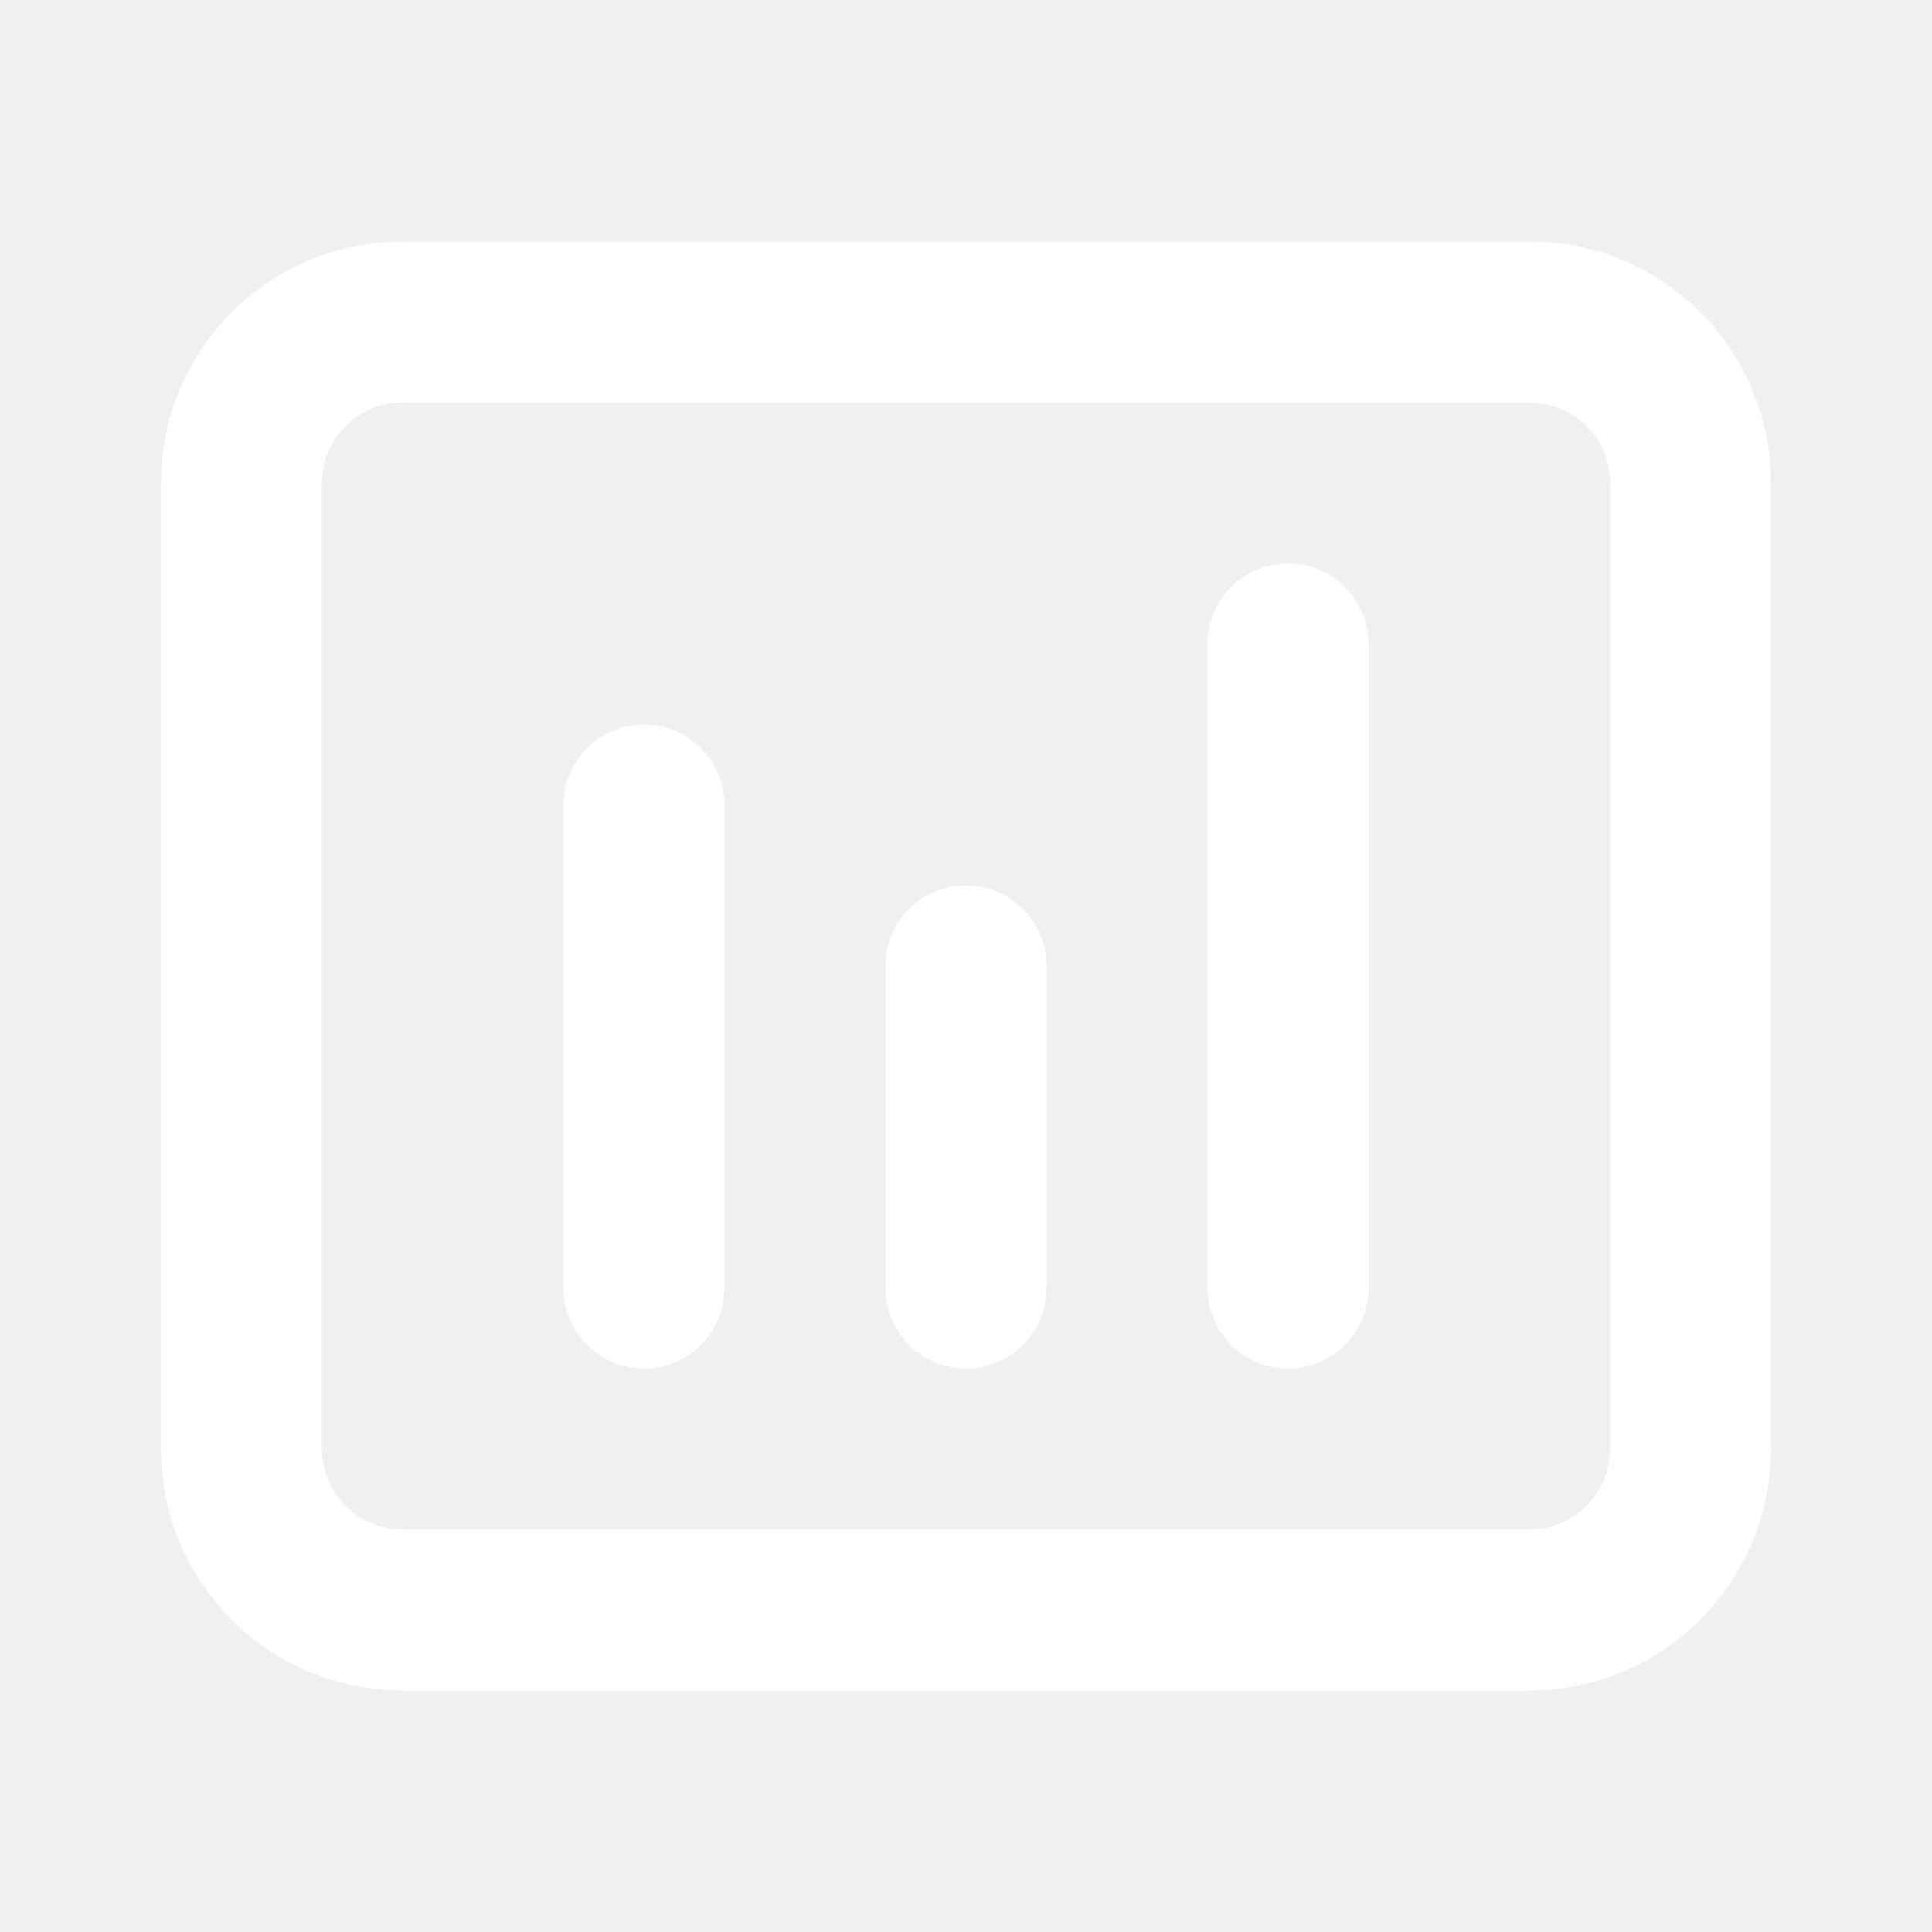
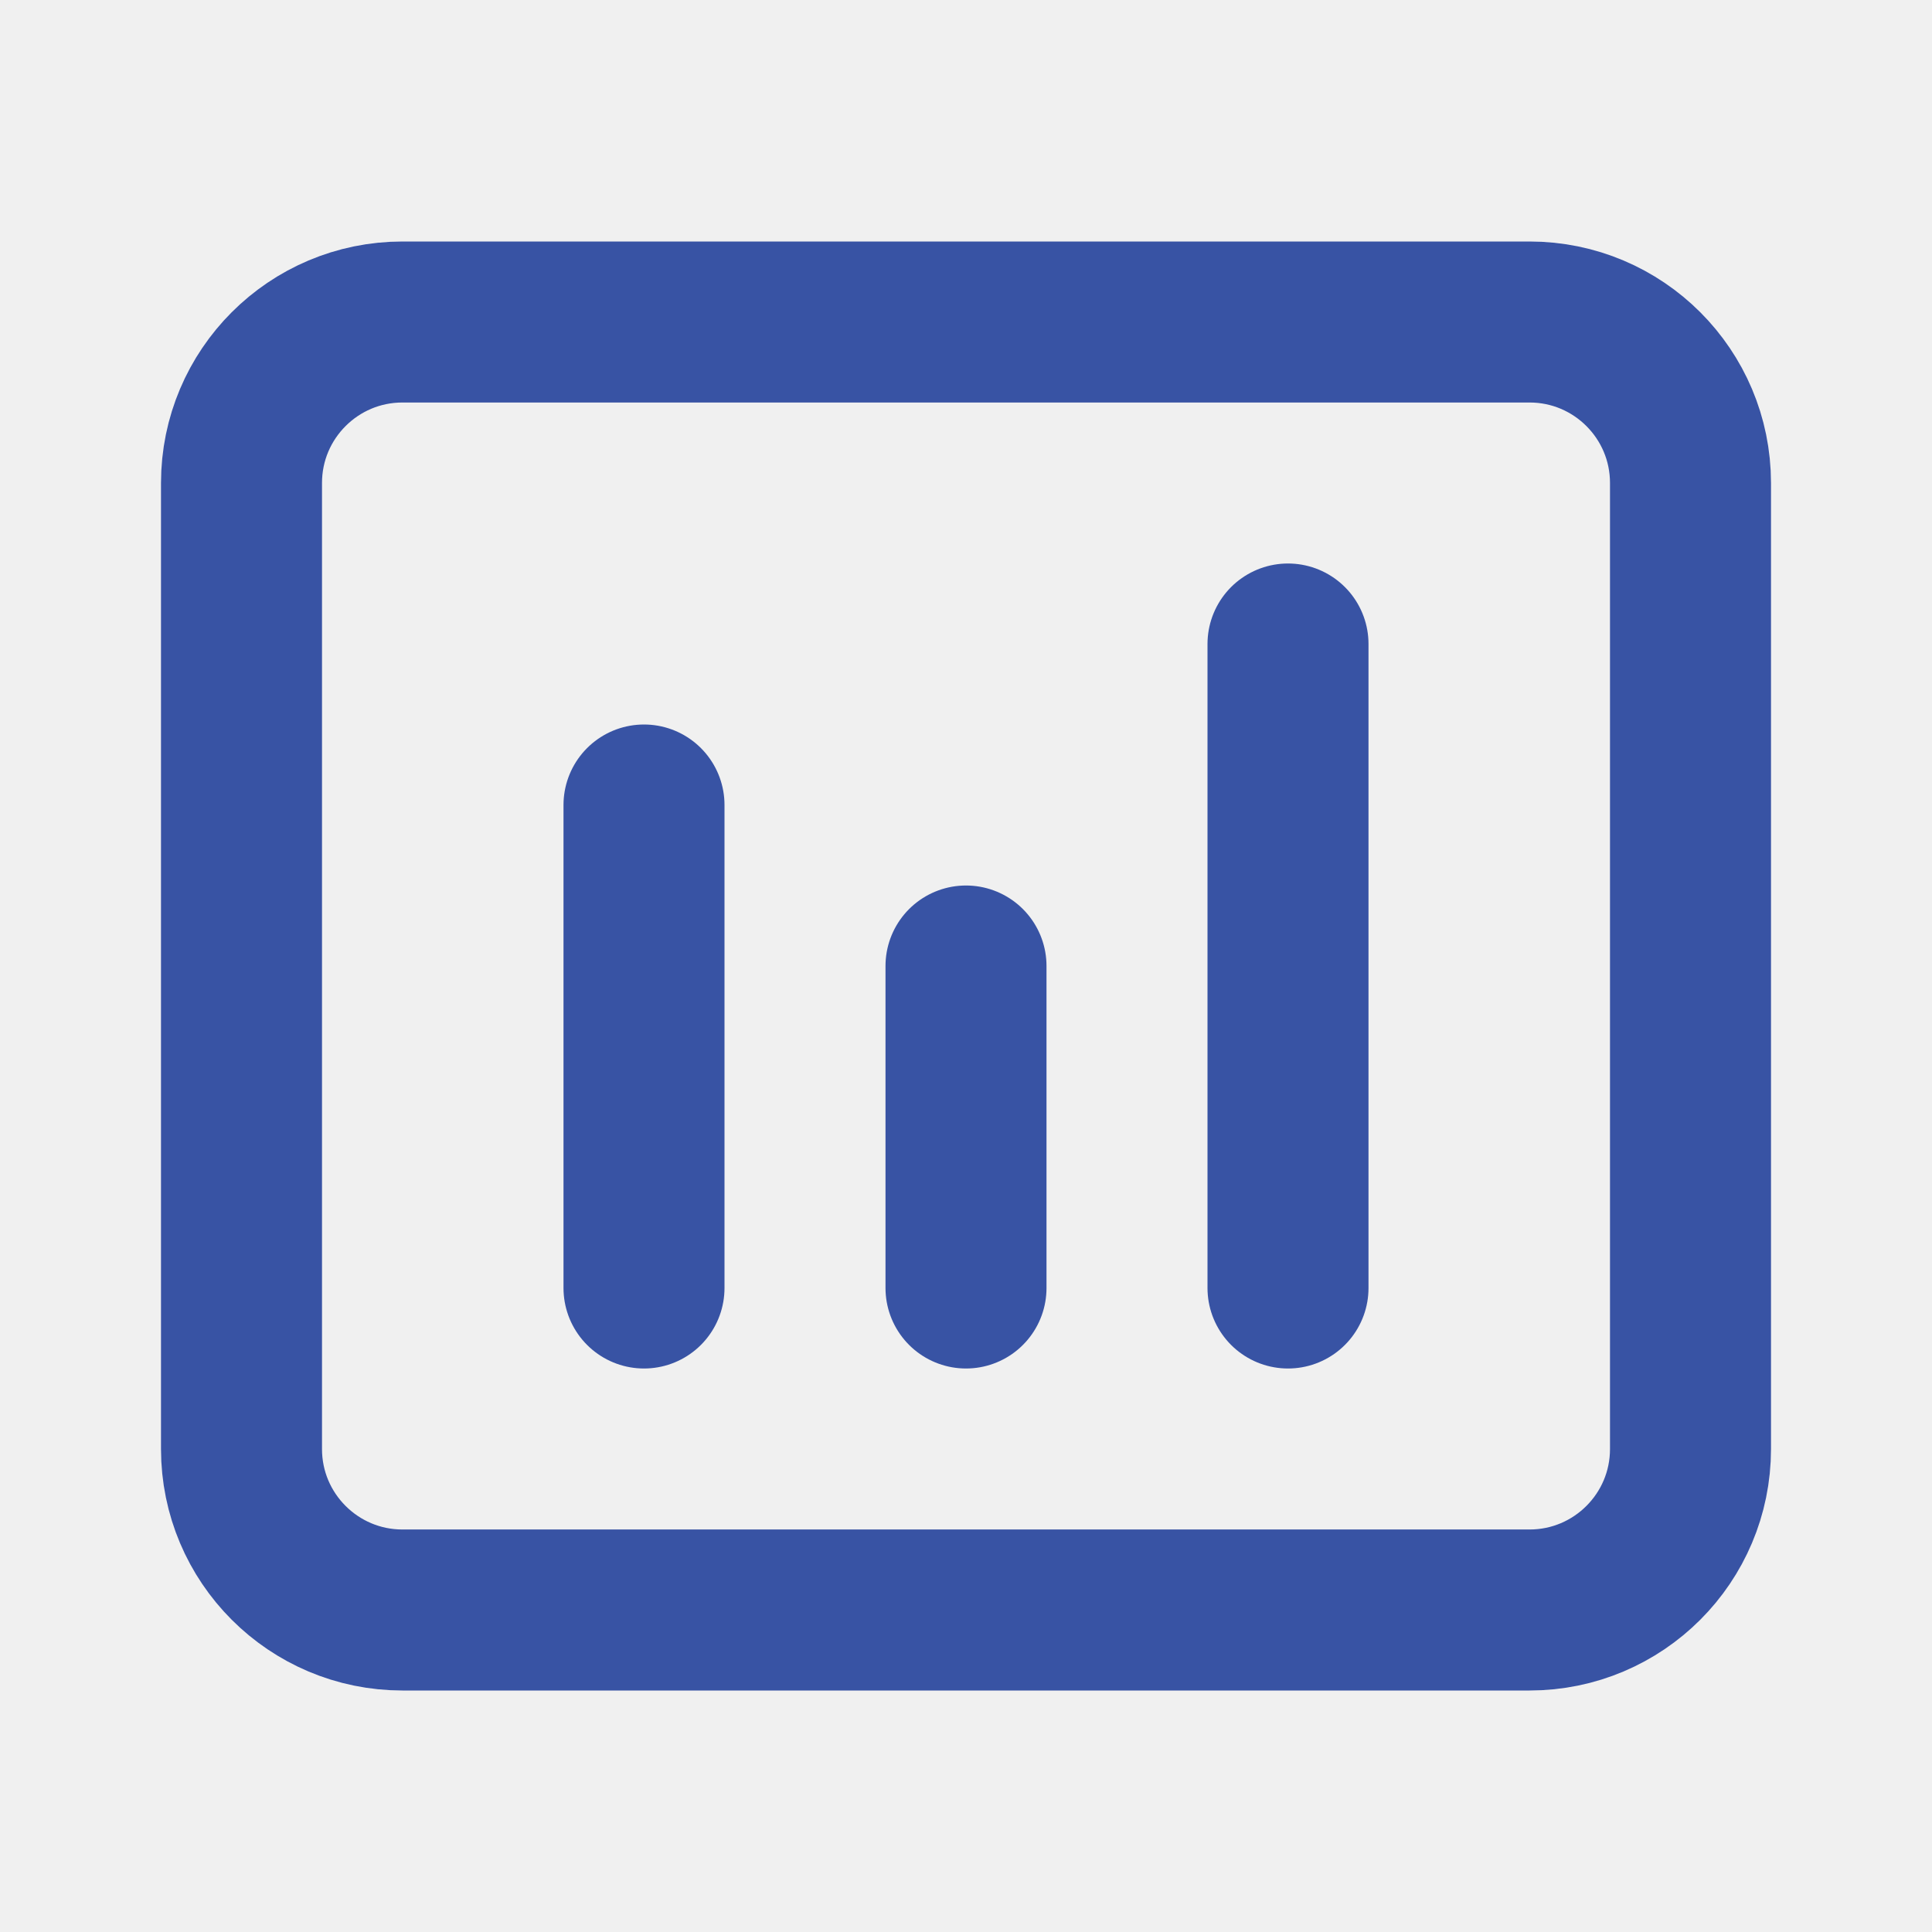
<svg xmlns="http://www.w3.org/2000/svg" width="24" height="24" viewBox="0 0 24 24" fill="none">
  <g id="Chart">
-     <path id="Vector 8" d="M8 10L8 16" stroke="white" stroke-width="2" stroke-linecap="round" stroke-linejoin="round" />
-     <path id="Vector 9" d="M12 12V16" stroke="white" stroke-width="2" stroke-linecap="round" stroke-linejoin="round" />
-     <path id="Vector 10" d="M16 8V16" stroke="white" stroke-width="2" stroke-linecap="round" stroke-linejoin="round" />
-     <rect id="Rectangle 25" x="3" y="4" width="18" height="16" rx="2" stroke="white" stroke-width="2" />
+     <path id="Vector 8" d="M8 10L8 16" stroke="#3853A4" stroke-width="2" stroke-linecap="round" stroke-linejoin="round" />
+     <path id="Vector 9" d="M12 12V16" stroke="#3853A4" stroke-width="2" stroke-linecap="round" stroke-linejoin="round" />
+     <path id="Vector 10" d="M16 8V16" stroke="#3853A4" stroke-width="2" stroke-linecap="round" stroke-linejoin="round" />
+     <rect id="Rectangle 25" x="3" y="4" width="18" height="16" rx="2" stroke="#3853A4" stroke-width="2" />
  </g>
</svg>
